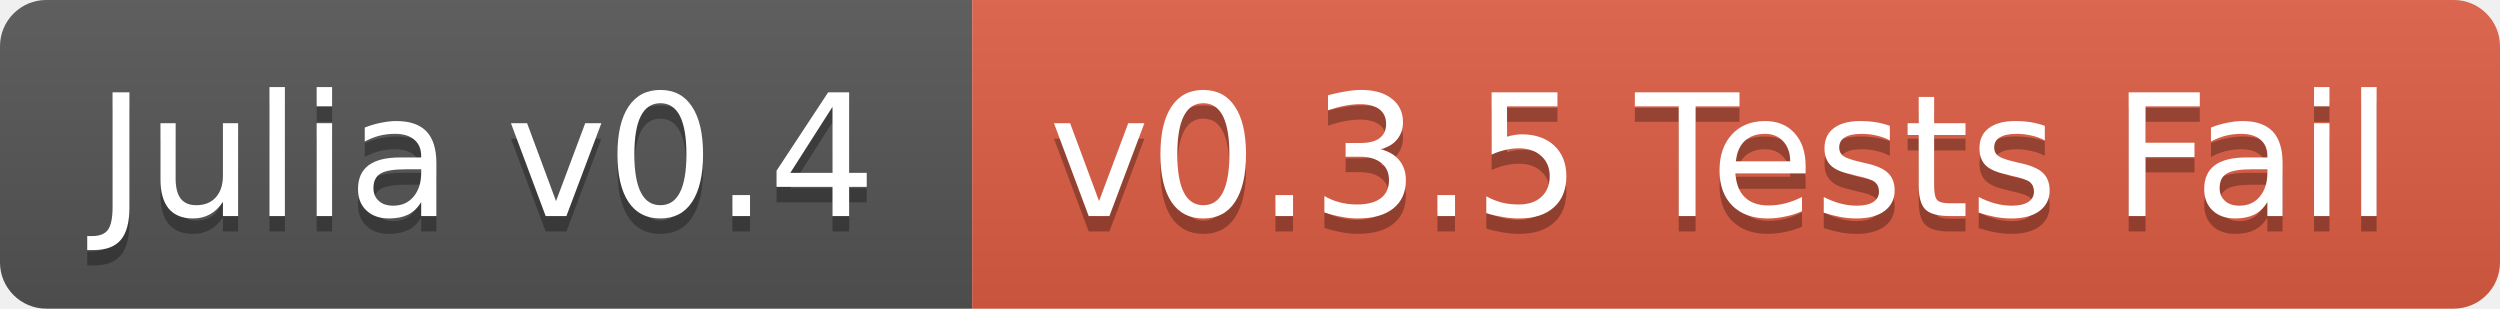
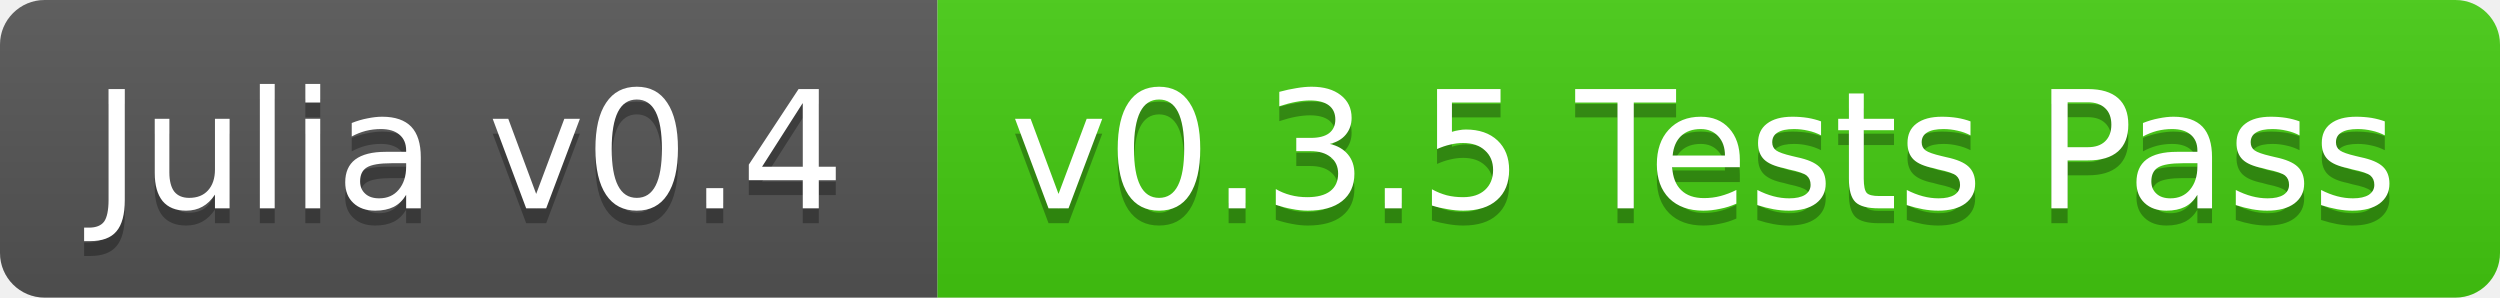
- <svg xmlns="http://www.w3.org/2000/svg" width="162" height="20">
+ <svg xmlns="http://www.w3.org/2000/svg" width="168" height="20">
  <linearGradient id="b" x2="0" y2="100%">
    <stop offset="0" stop-color="#bbb" stop-opacity=".1" />
    <stop offset="1" stop-opacity=".1" />
  </linearGradient>
  <clipPath id="a">
-     <rect width="162" height="20" rx="3" fill="#fff" />
+     <rect width="168" height="20" rx="3" fill="#fff" />
  </clipPath>
  <g clip-path="url(#a)">
    <path fill="#555" d="M0 0h63v20H0z" />
-     <path fill="#e05d44" d="M63 0h99v20H63z" />
-     <path fill="url(#b)" d="M0 0h162v20H0z" />
+     <path fill="#4c1" d="M63 0h105v20H63z" />
+     <path fill="url(#b)" d="M0 0h168v20H0z" />
  </g>
  <g fill="#fff" text-anchor="middle" font-family="DejaVu Sans,Verdana,Geneva,sans-serif" font-size="11">
    <text x="31.5" y="15" fill="#010101" fill-opacity=".3">Julia v0.4</text>
    <text x="31.5" y="14">Julia v0.4</text>
-     <text x="111.5" y="15" fill="#010101" fill-opacity=".3">v0.3.5 Tests Fail</text>
-     <text x="111.5" y="14">v0.3.5 Tests Fail</text>
+     <text x="114.5" y="15" fill="#010101" fill-opacity=".3">v0.3.5 Tests Pass</text>
+     <text x="114.5" y="14">v0.3.5 Tests Pass</text>
  </g>
</svg>
